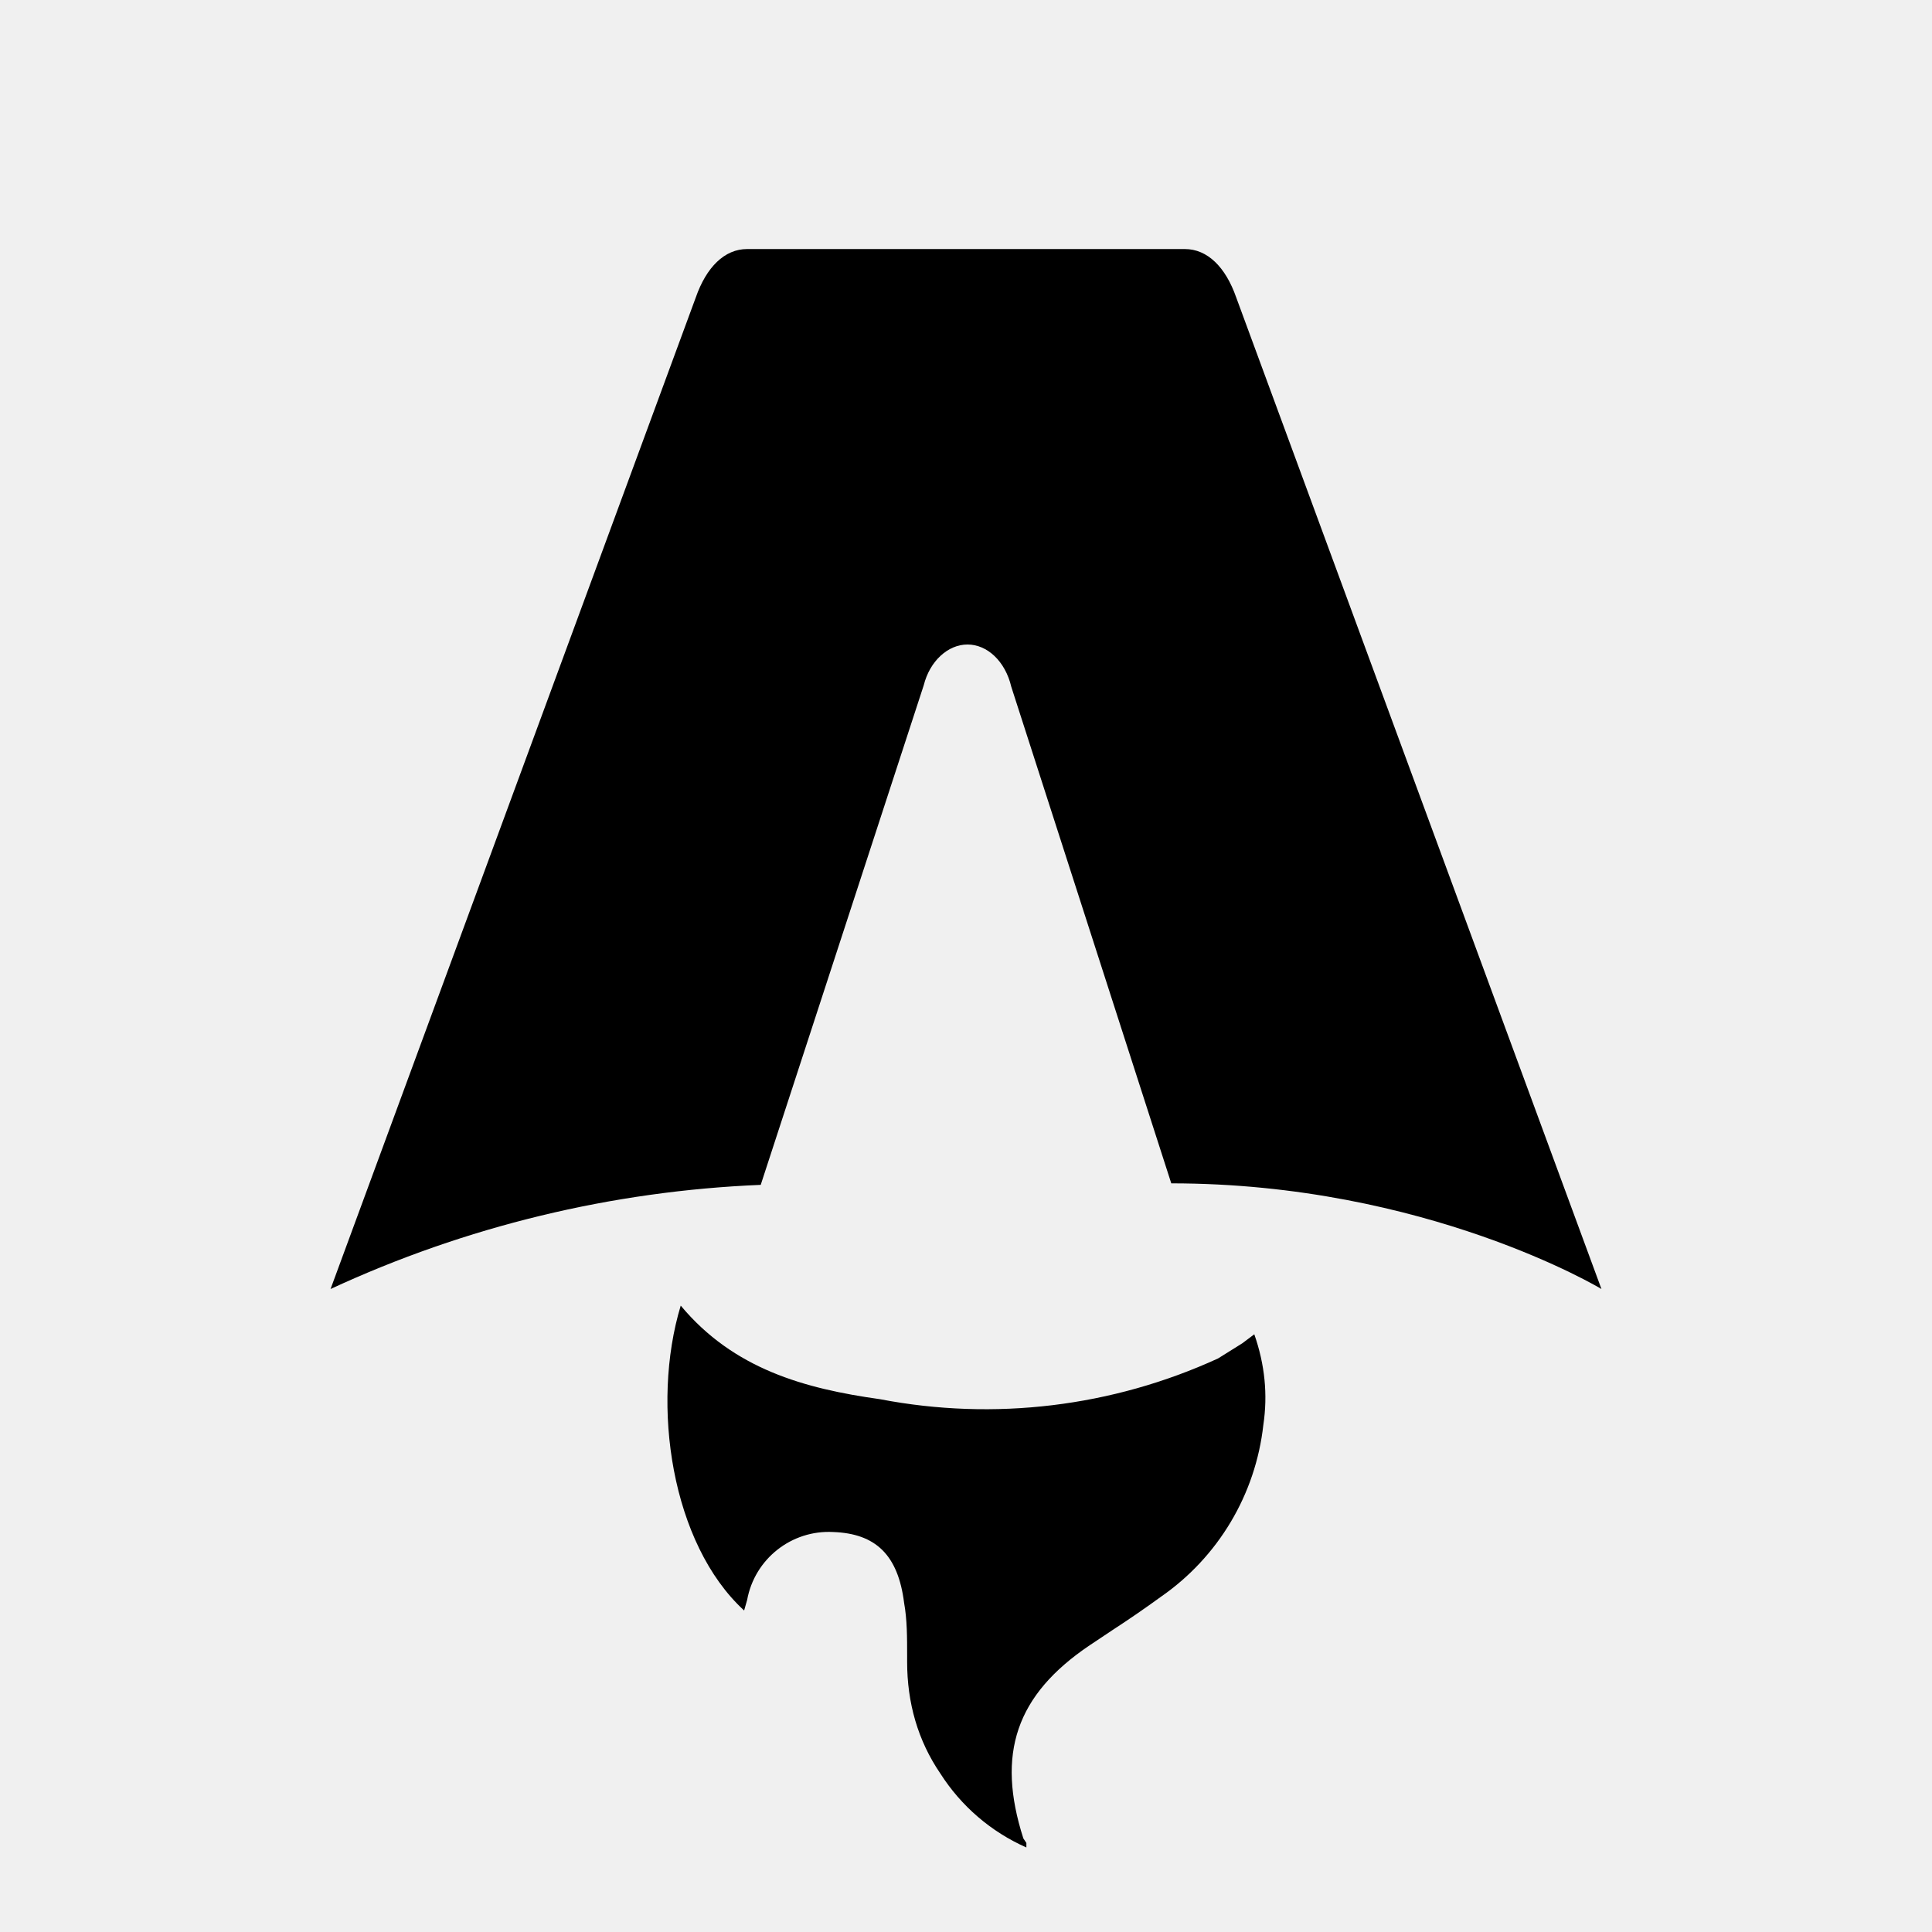
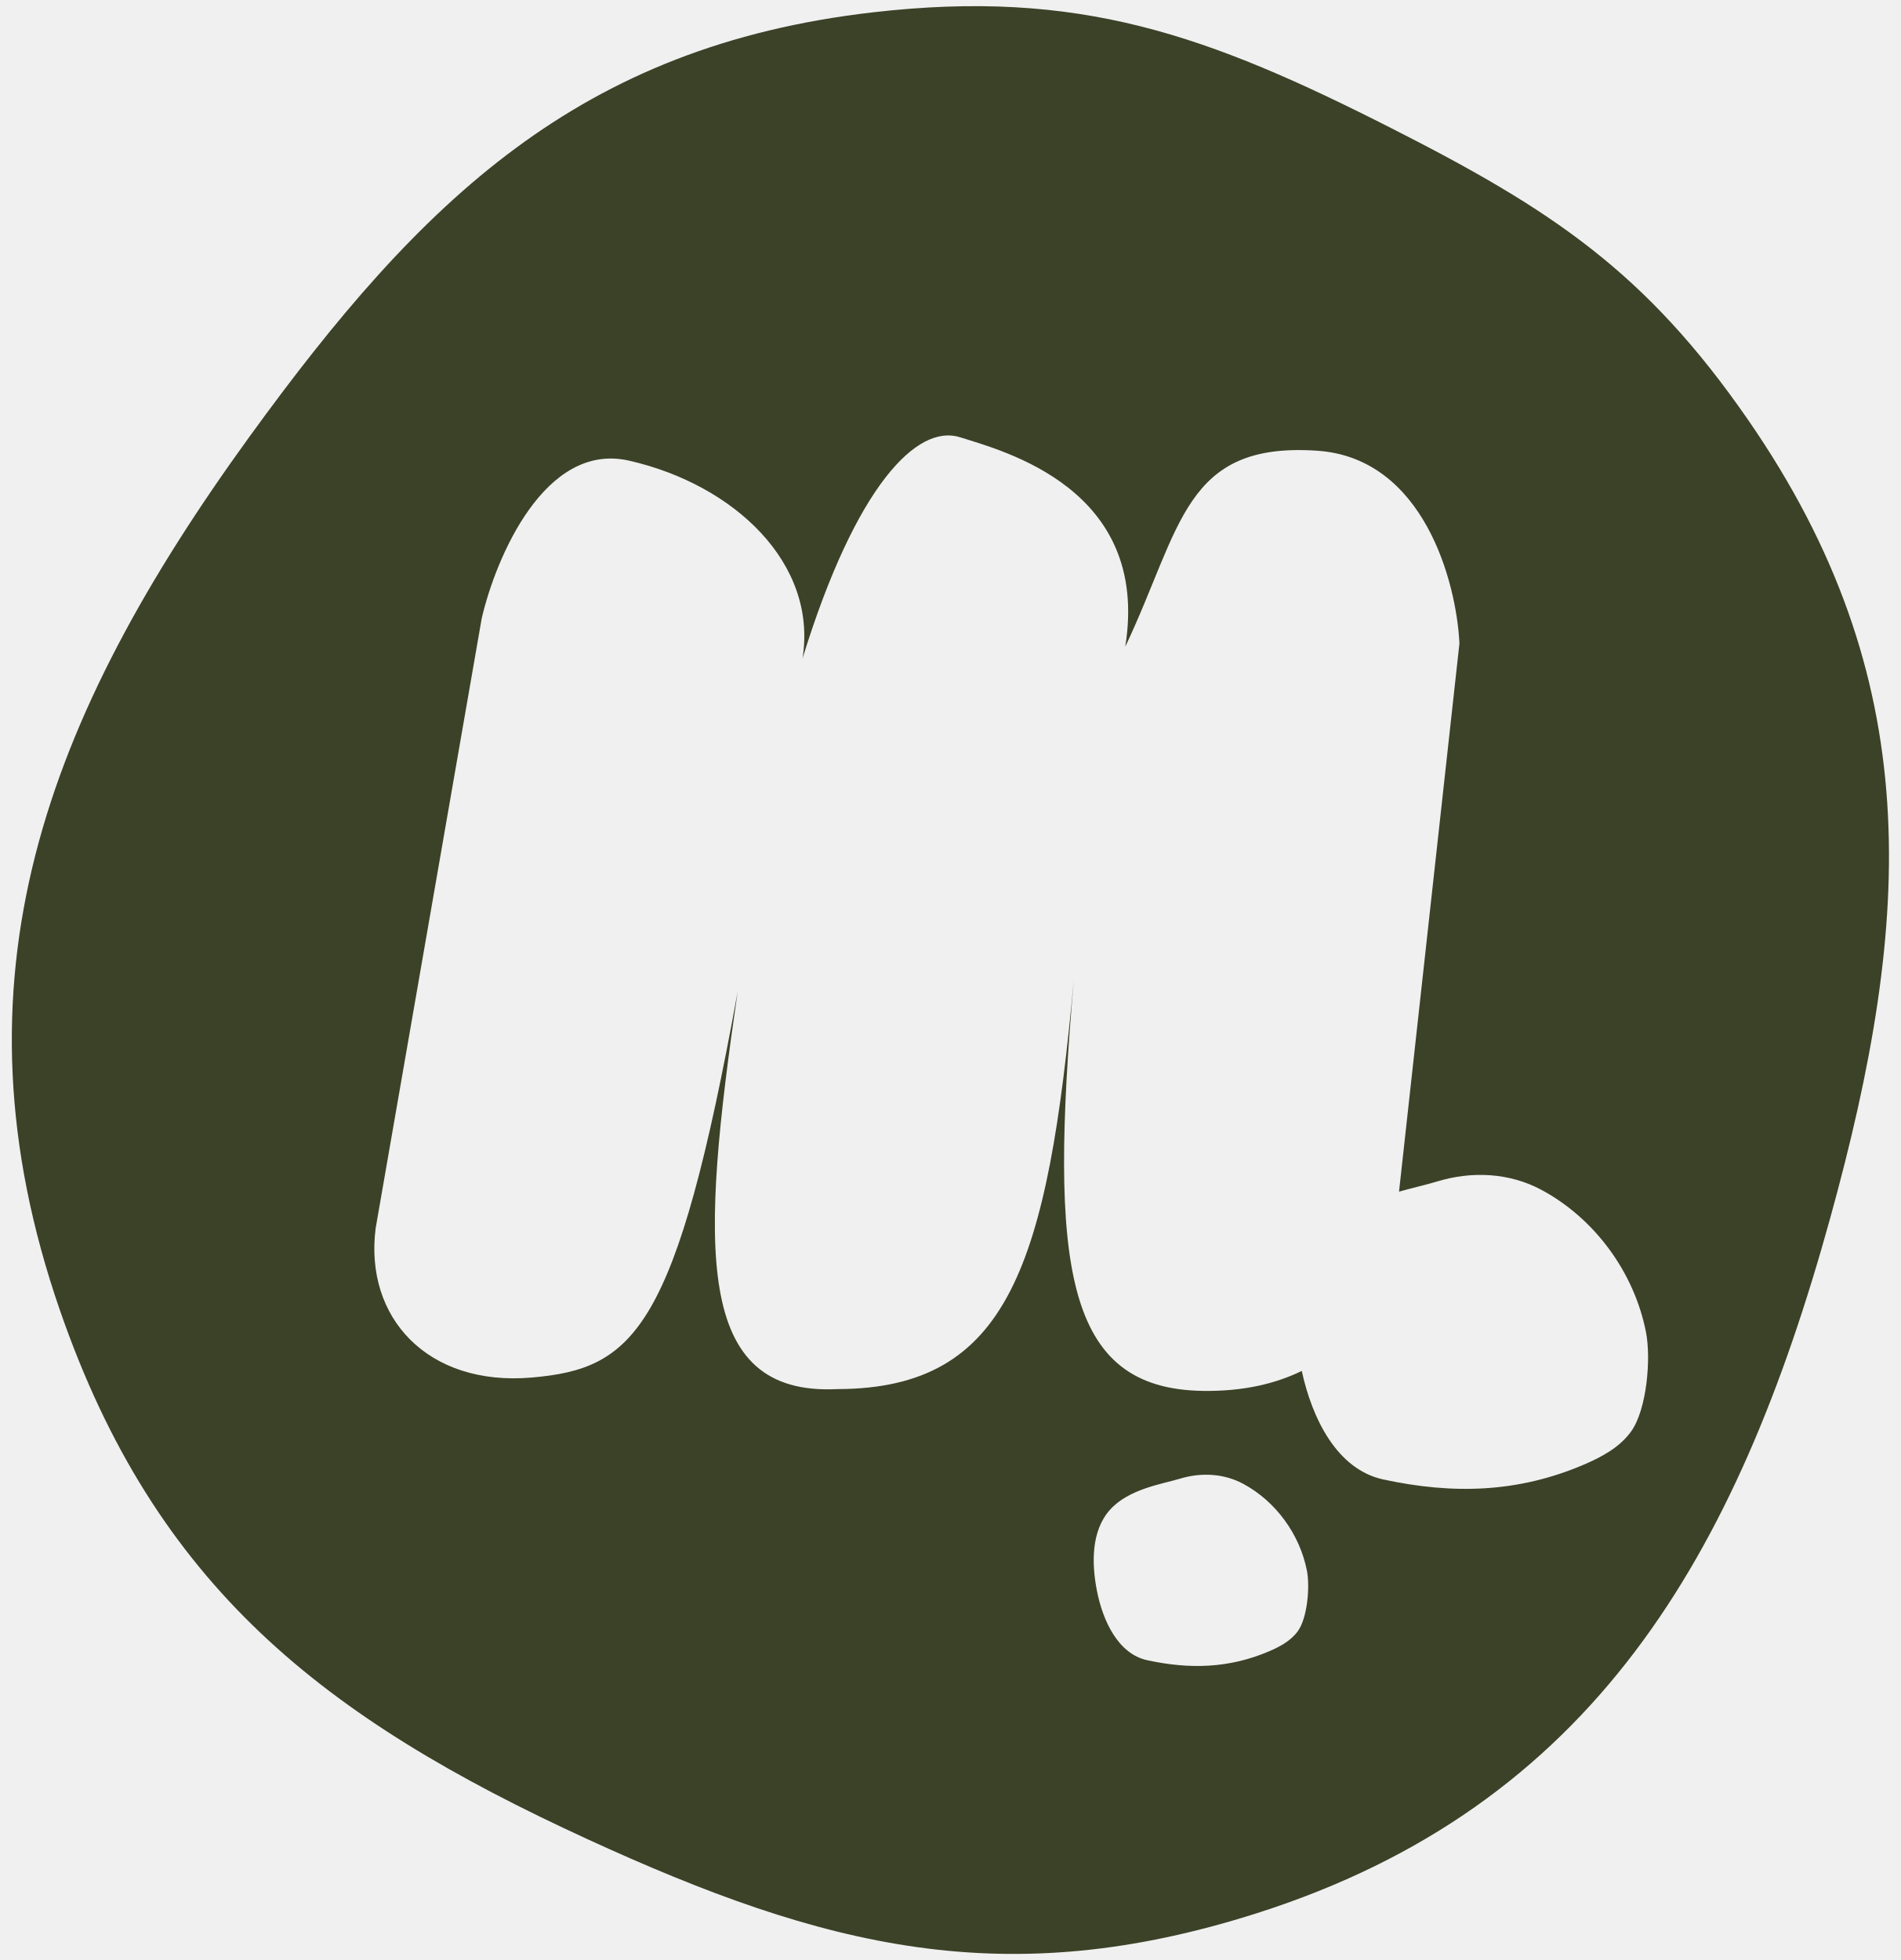
- <svg xmlns="http://www.w3.org/2000/svg" fill="none" viewBox="0 0 128 128">
-   <path d="M50.4 78.5a75.1 75.1 0 0 0-28.5 6.9l24.2-65.7c.7-2 1.9-3.2 3.4-3.2h29c1.5 0 2.7 1.2 3.4 3.2l24.2 65.7s-11.6-7-28.5-7L67 45.5c-.4-1.7-1.6-2.8-2.9-2.8-1.3 0-2.5 1.1-2.9 2.7L50.4 78.5Zm-1.1 28.2Zm-4.2-20.2c-2 6.6-.6 15.8 4.2 20.2a17.5 17.5 0 0 1 .2-.7 5.5 5.5 0 0 1 5.7-4.5c2.8.1 4.3 1.5 4.7 4.7.2 1.1.2 2.3.2 3.5v.4c0 2.7.7 5.2 2.2 7.4a13 13 0 0 0 5.7 4.9v-.3l-.2-.3c-1.8-5.6-.5-9.5 4.4-12.8l1.5-1a73 73 0 0 0 3.2-2.2 16 16 0 0 0 6.8-11.4c.3-2 .1-4-.6-6l-.8.6-1.6 1a37 37 0 0 1-22.4 2.7c-5-.7-9.7-2-13.2-6.2Z" />
-   <style>
-         path { fill: #000; }
-         @media (prefers-color-scheme: dark) {
-             path { fill: #FFF; }
-         }
-     </style>
+ <svg xmlns="http://www.w3.org/2000/svg" width="128" height="132" viewBox="0 0 128 132" fill="none">
+   <path d="M93.745 8.649C81.322 2.341 72.696 -0.779 58.753 0.835C48.912 1.974 41.314 5.114 34.724 9.986C28.145 14.85 22.59 21.427 16.809 29.401C9.944 38.872 4.821 48.018 2.381 57.584C-0.061 67.161 0.191 77.132 4.034 88.237C7.244 97.516 11.668 104.384 17.531 109.955C23.387 115.519 30.659 119.77 39.532 123.846C47.543 127.527 54.599 130.131 61.774 131.134C68.958 132.139 76.236 131.536 84.69 128.837C95.97 125.237 104.054 119.227 110.1 111.255C116.139 103.295 120.13 93.399 123.268 82.048C126.066 71.93 127.693 62.833 127.114 54.09C126.534 45.336 123.742 36.961 117.746 28.284C110.848 18.302 104.495 14.108 93.745 8.649ZM79.457 99.59C80.88 99.153 82.428 99.223 83.753 99.94C85.927 101.116 87.543 103.324 88.025 105.775C88.24 106.87 88.059 108.957 87.417 109.85C86.948 110.5 86.215 110.895 85.484 111.208C82.773 112.368 80.111 112.427 77.269 111.81C75.301 111.382 74.275 109.142 73.882 107.132C73.515 105.253 73.502 103.098 74.753 101.689C76.015 100.267 78.319 99.938 79.457 99.59ZM54.052 44.346C57.657 32.673 61.781 28.534 64.659 29.447C67.537 30.36 77.505 32.884 75.79 43.556C79.587 35.547 79.738 29.747 88.716 30.354C95.899 30.84 98.098 39.207 98.299 43.33L94.23 80.254C95.213 79.978 96.116 79.777 96.779 79.574C99.121 78.856 101.666 78.97 103.844 80.145C107.419 82.073 110.075 85.696 110.864 89.718C111.216 91.516 110.917 94.942 109.859 96.409C109.088 97.477 107.882 98.124 106.679 98.638C102.219 100.546 97.839 100.646 93.166 99.636C90.047 98.962 88.374 95.528 87.679 92.328C85.932 93.182 83.743 93.713 81.023 93.673C71.71 93.537 70.644 85.317 72.334 65.896C70.574 85.196 67.948 93.525 56.408 93.551C46.709 94.039 47.176 83.986 49.686 66.772C45.553 89.554 42.745 92.184 35.788 92.775C28.777 93.369 24.531 88.716 25.302 82.715L32.444 41.653C33.388 37.573 36.693 29.734 42.364 31.022C49.452 32.631 55.081 37.944 54.052 44.346Z" fill="#3C4228" />
</svg>
